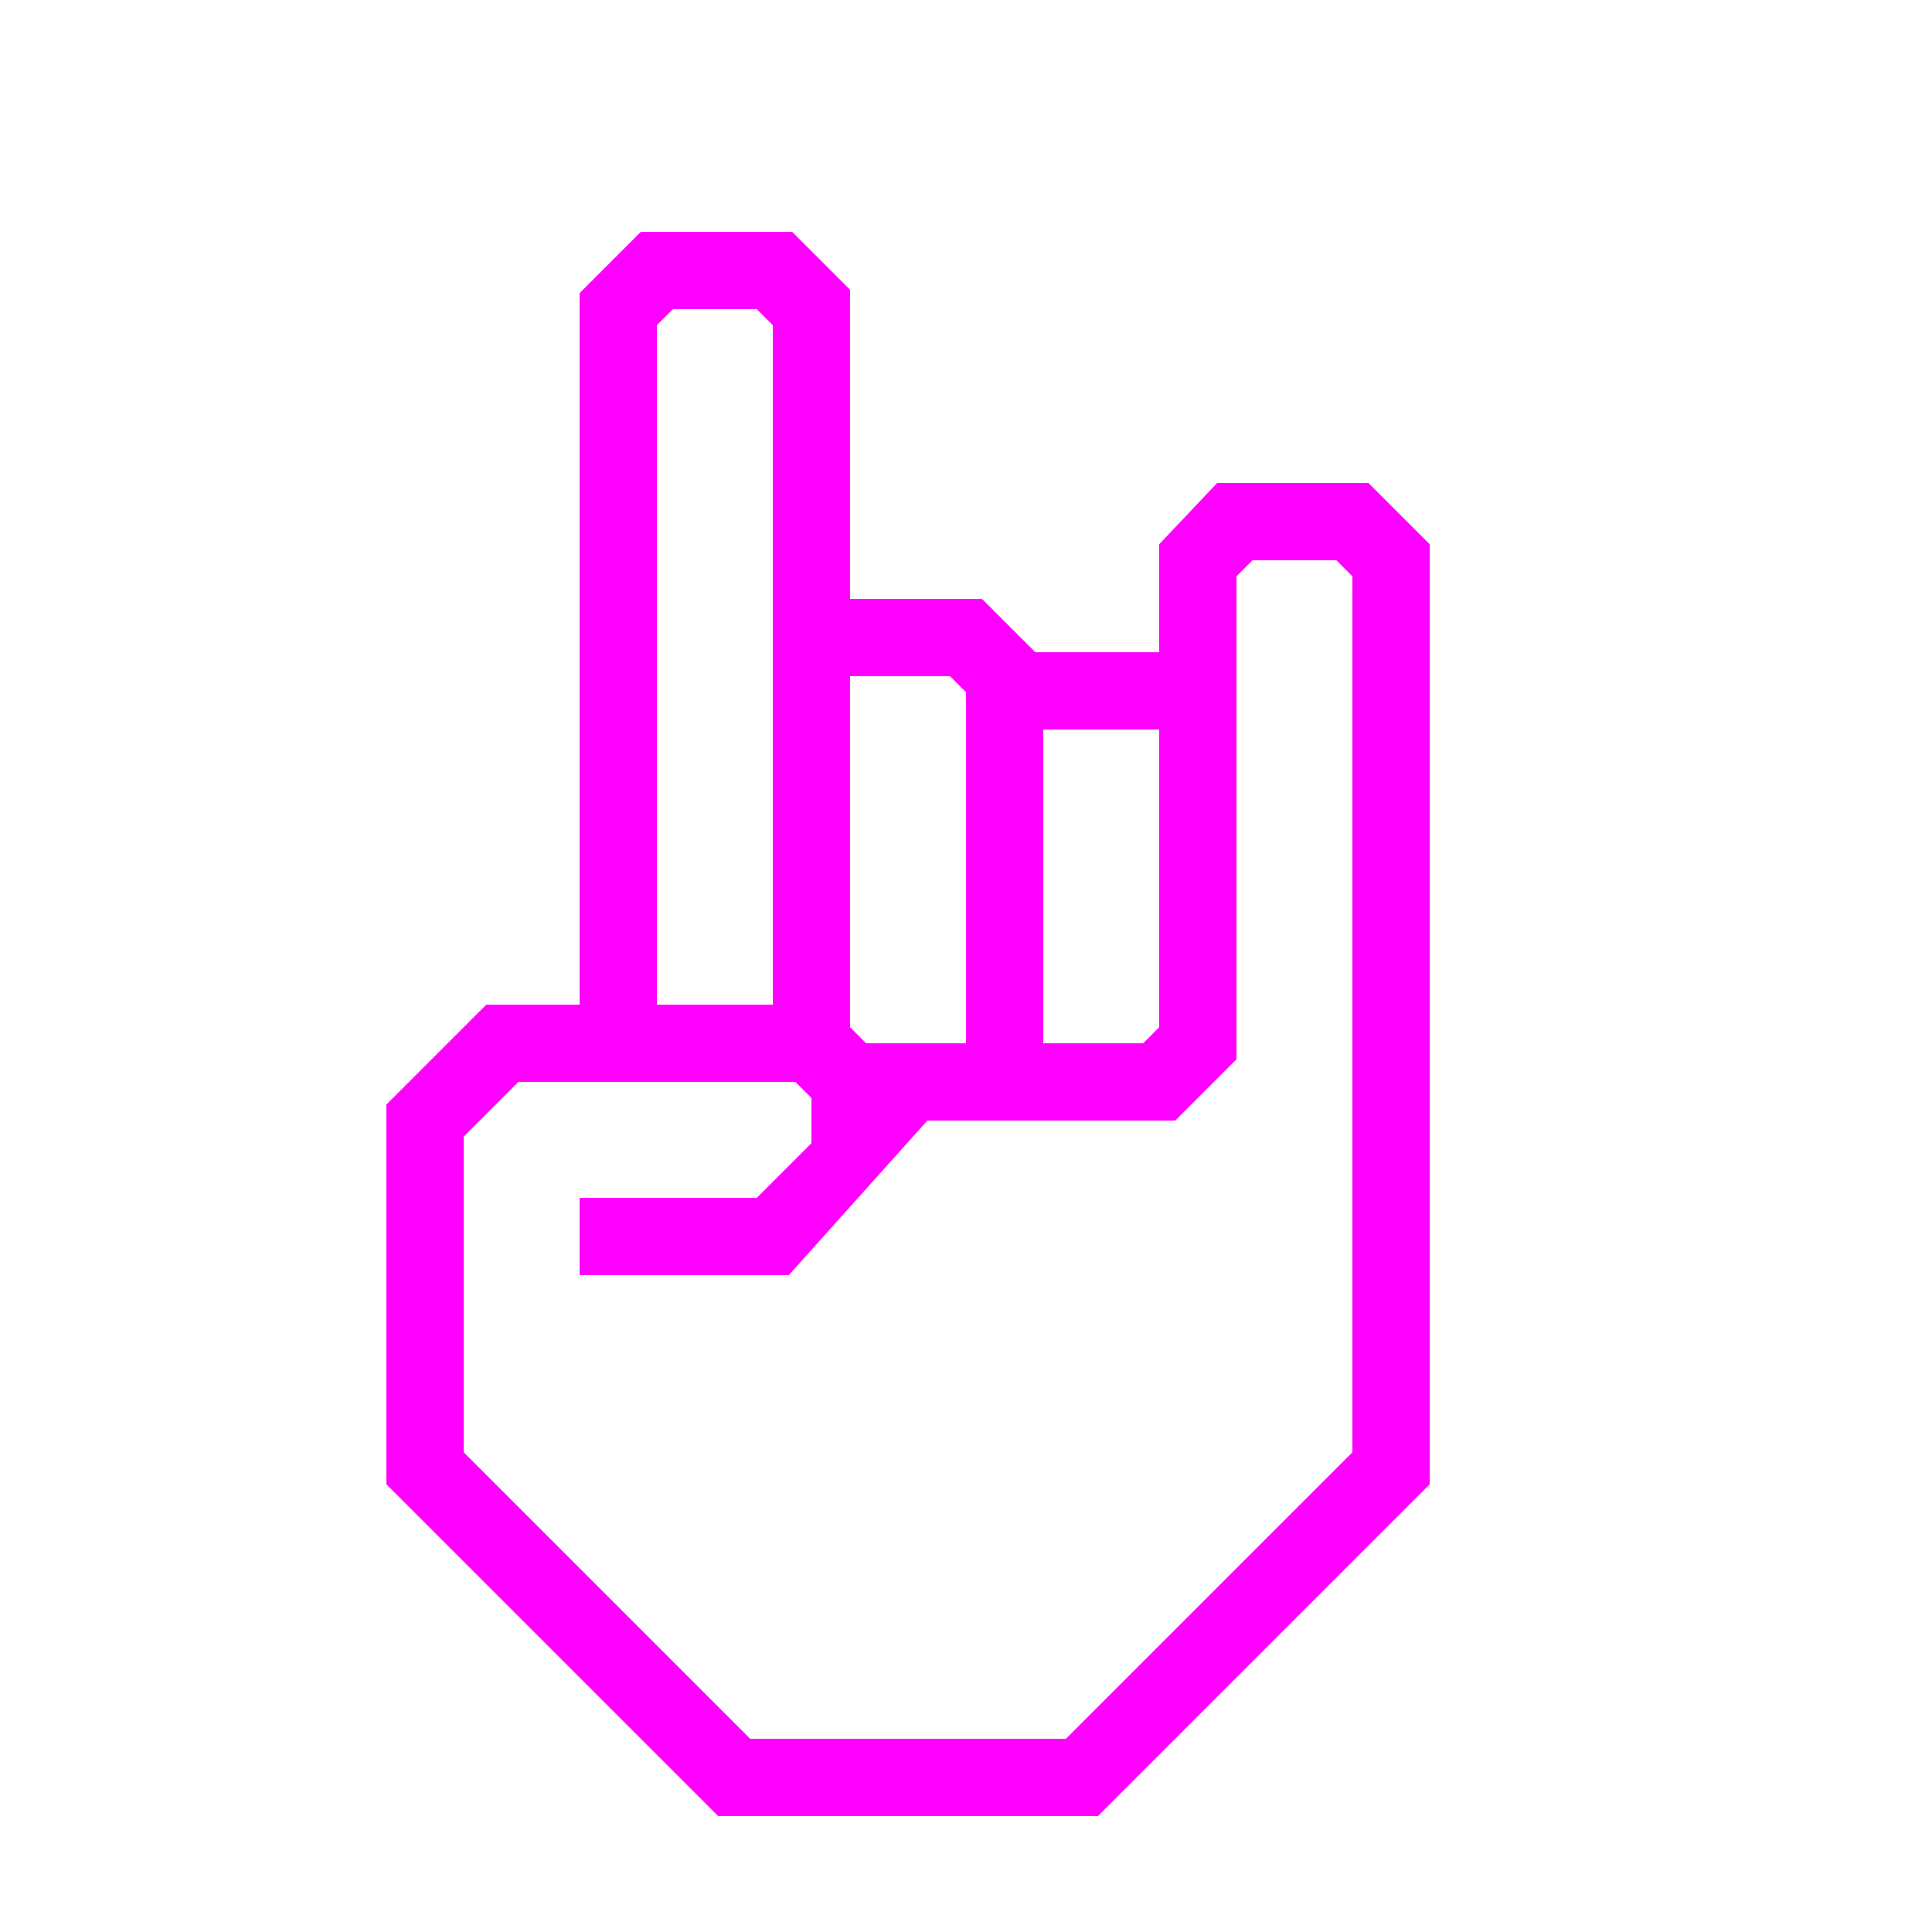
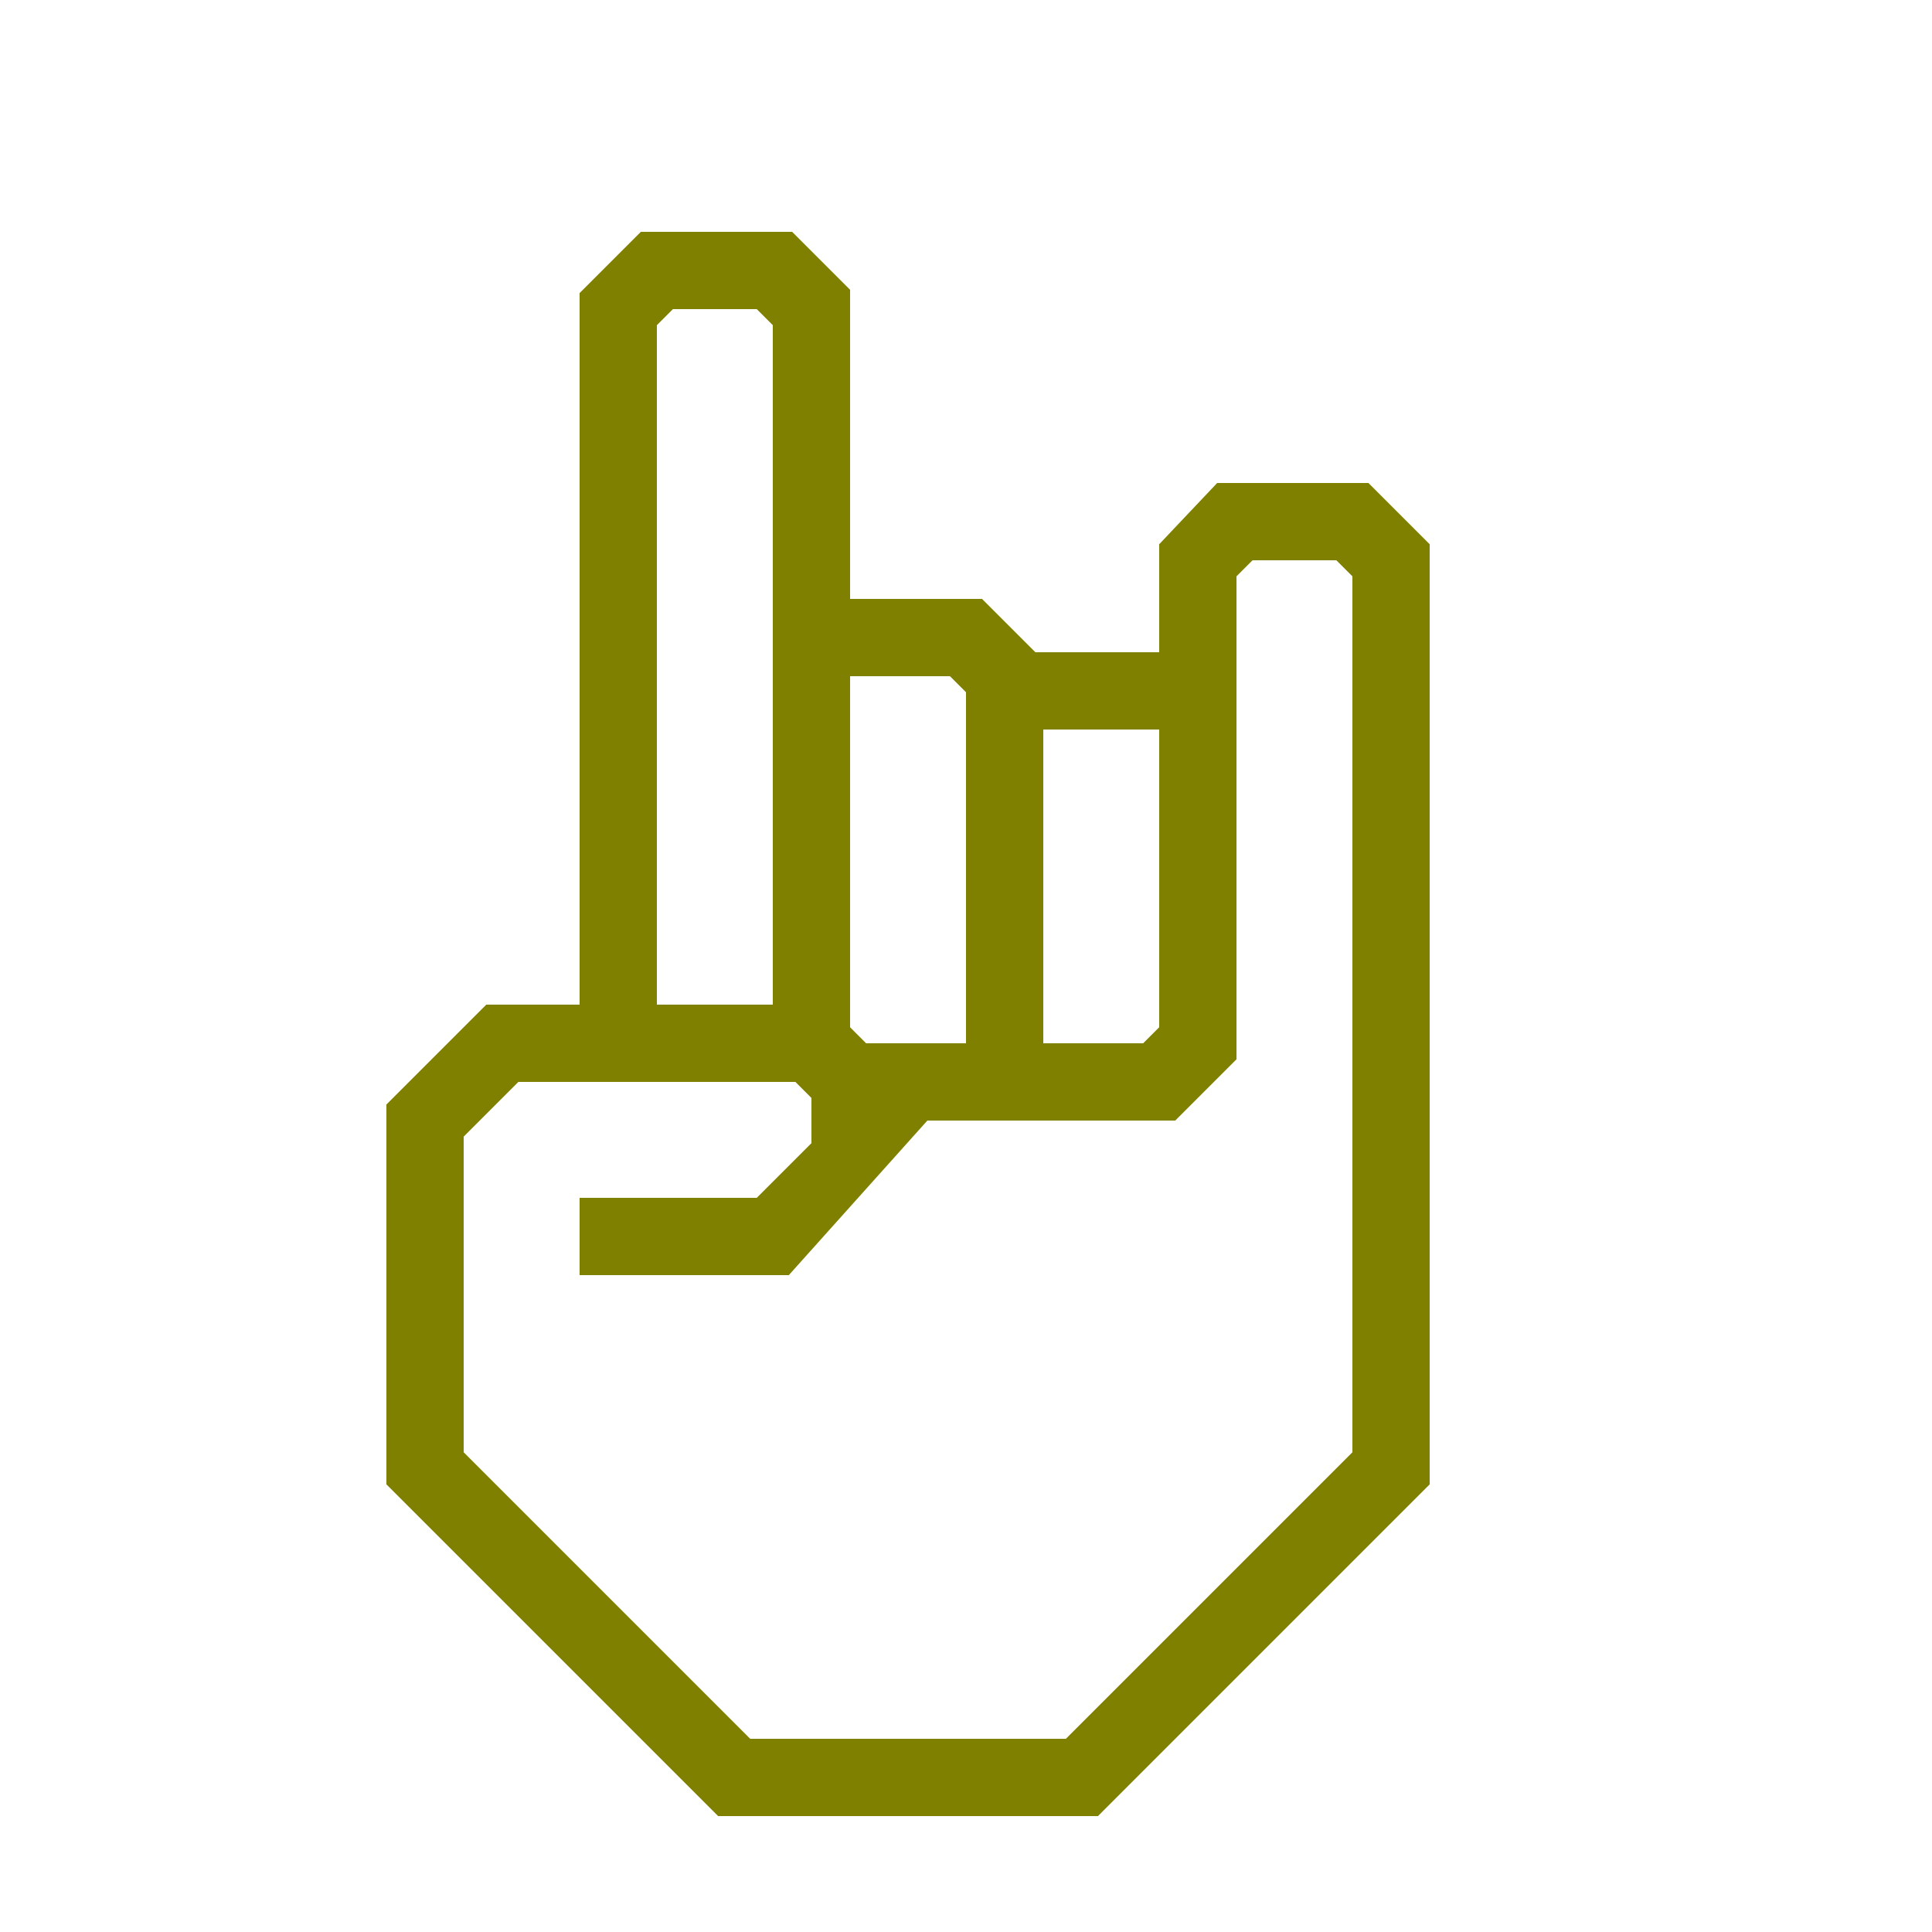
- <svg xmlns="http://www.w3.org/2000/svg" data-name="Warstwa 1" viewBox="0 0 100 100" x="0px" y="0px" style="fill:fuchsia">
+ <svg xmlns="http://www.w3.org/2000/svg" data-name="Warstwa 1" viewBox="0 0 100 100" x="0px" y="0px" style="fill:olive">
  <path d="M70.83,25H63l-3,3.17v5.59H53.59L50.83,31H44V15l-3-3H33.17L30,15.17V52H25.17L20,57.17V76.83L37.17,94H56.83L74,76.83V28.17ZM54,37.76h6V53.17l-.83.83H54ZM44,35h5.17l.83.83V54H44.83L44,53.17ZM34,50V16.83l.83-.83h4.34l.83.83V52H34ZM70,75.17,55.17,90H38.83L24,75.17V58.83L26.83,56H41.17l.83.83v2.34L39.17,62H30v4H40.83L48,58H60.83L64,54.83v-25l.83-.83h4.34l.83.83Z" />
</svg>
